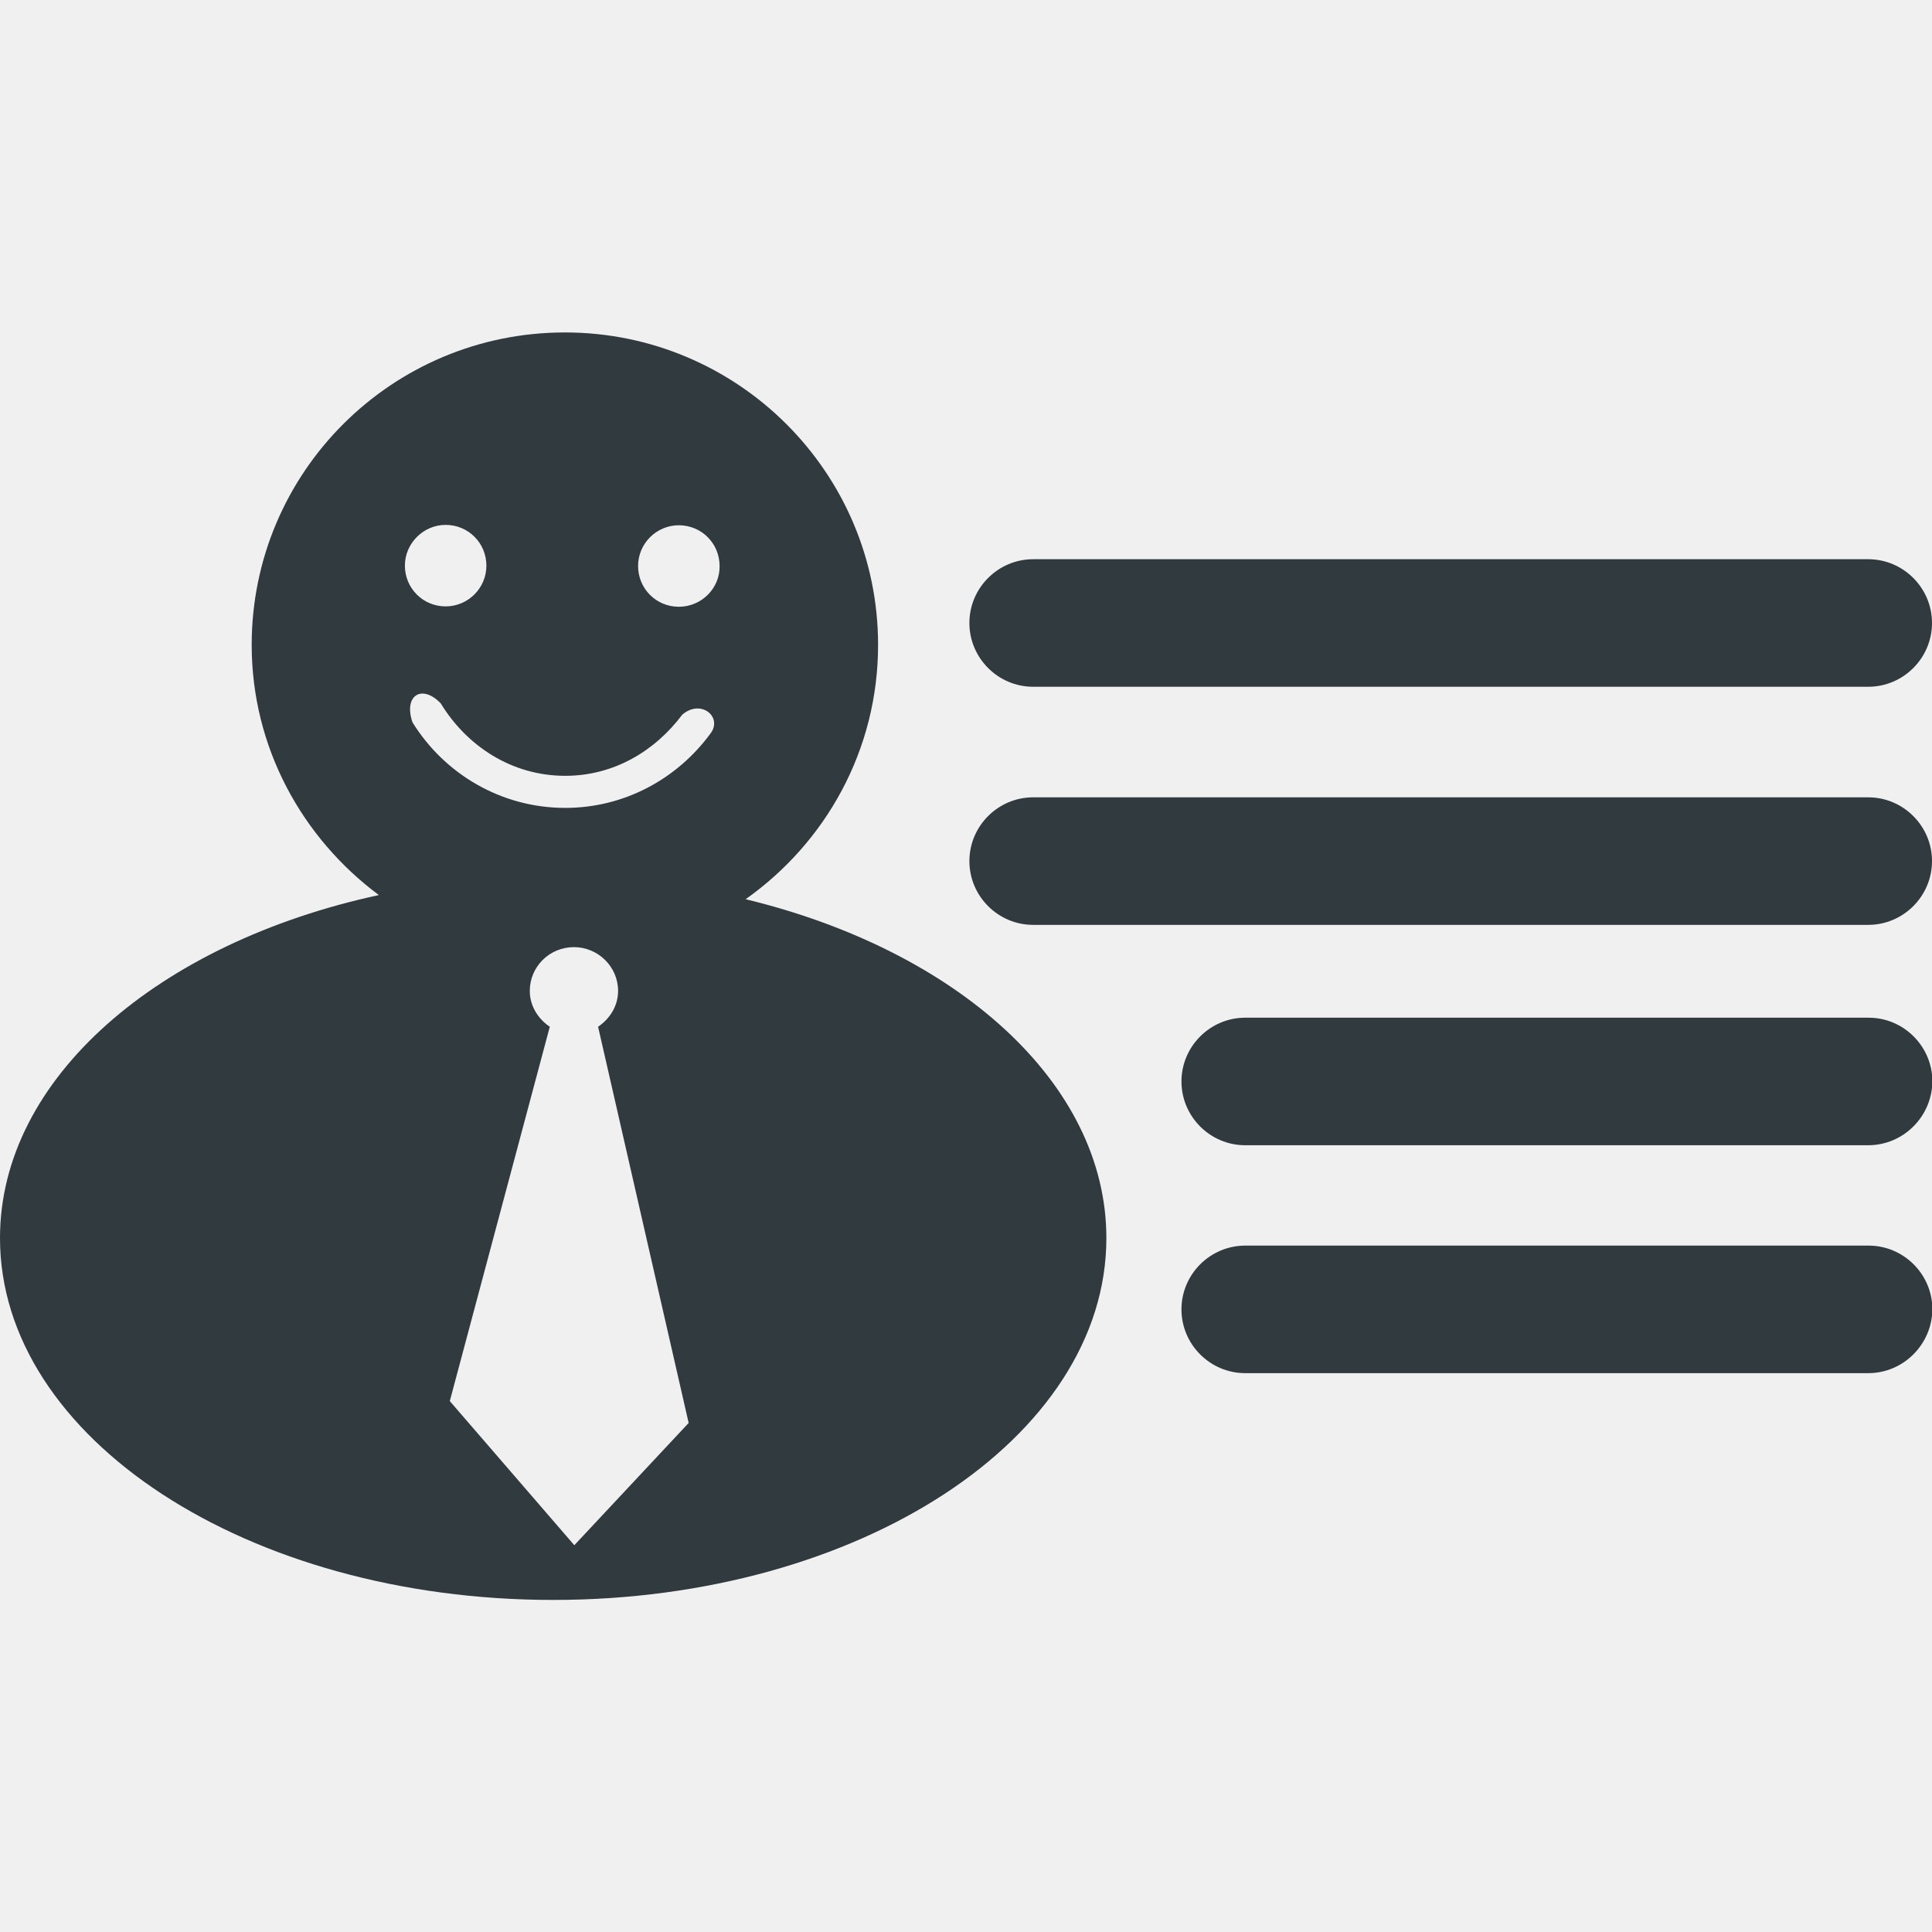
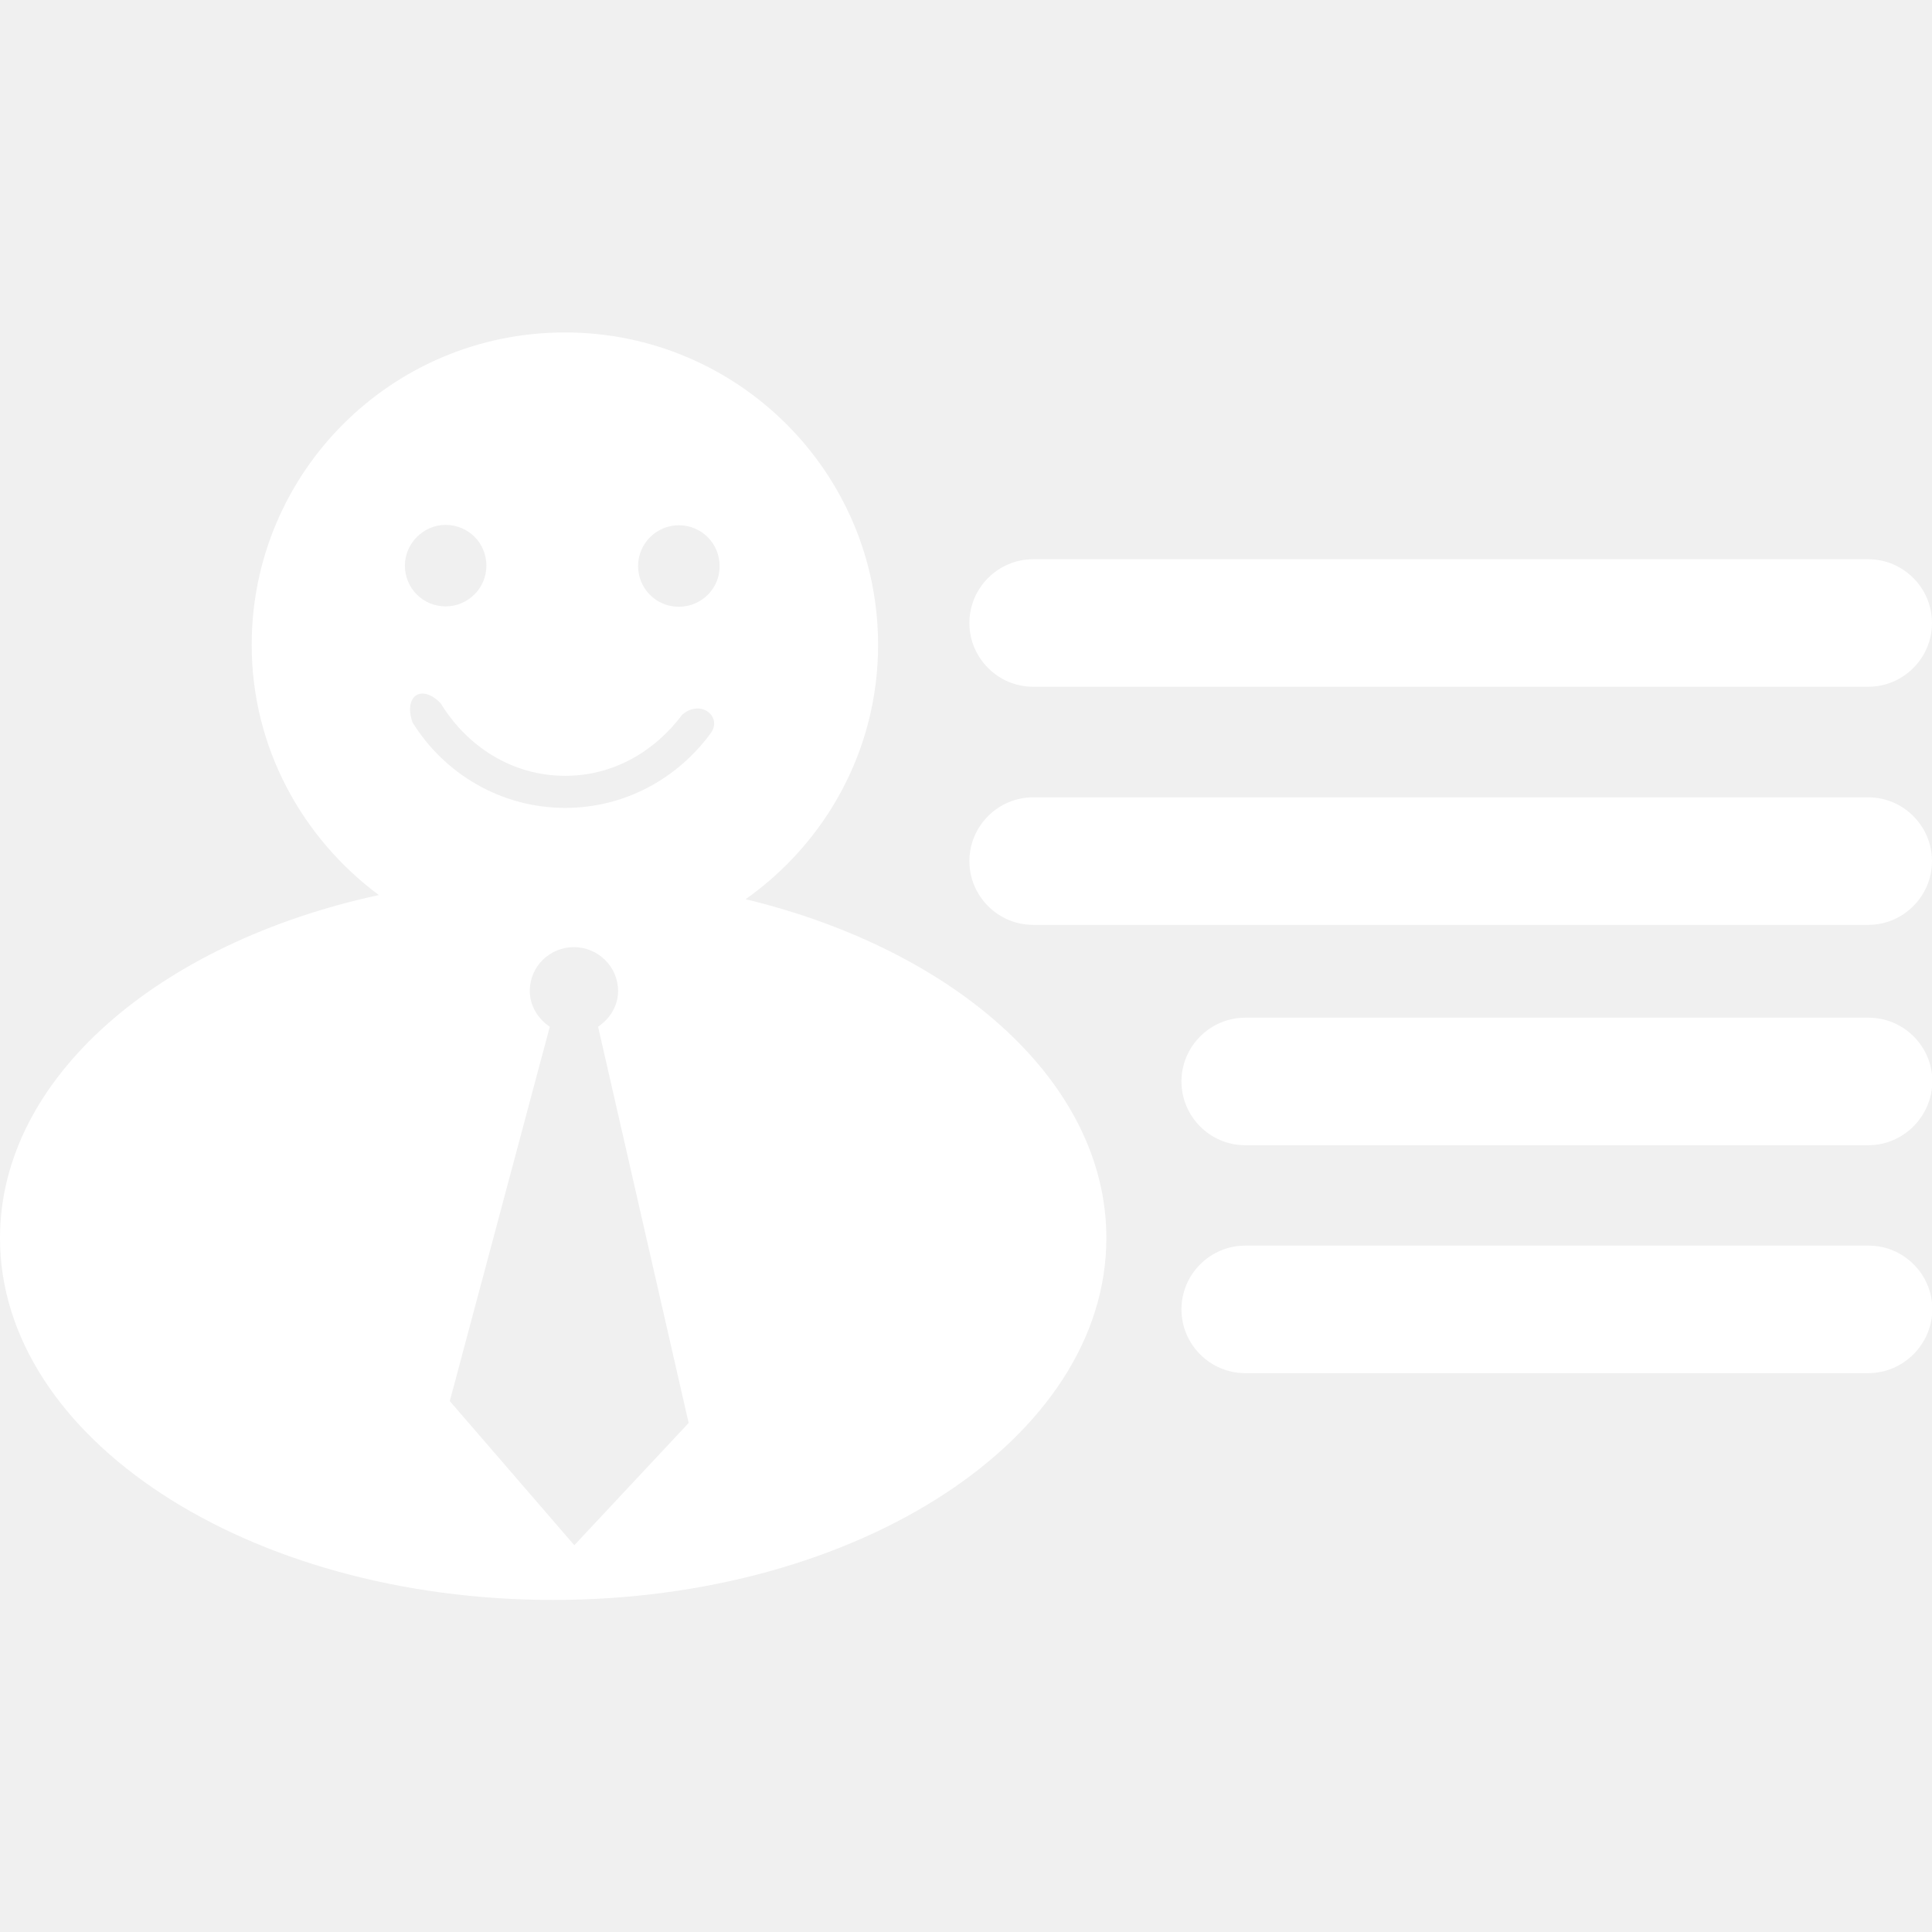
- <svg xmlns="http://www.w3.org/2000/svg" enable-background="new 0 0 512 512" id="Layer_1" version="1.1" viewBox="0 0 512 512" xml:space="preserve">
+ <svg xmlns="http://www.w3.org/2000/svg" version="1.1" id="Layer_1" x="0px" y="0px" viewBox="0 0 512 512" style="enable-background:new 0 0 512 512;" xml:space="preserve">
+   <style type="text/css">
+ 	.st0{fill:#FFFFFF;}
+ </style>
  <g>
-     <path d="M197.6,238.3c21.2-15,35.1-39.5,35.1-67.4c0-45.7-37.2-82.8-83-82.8c-45.9,0-83,37.1-83,82.8   c0,27.2,13.4,51.2,33.7,66.3C42.1,249.8,0,285.7,0,328.1c0,53,65.6,95.9,146.6,95.9s146.6-42.9,146.6-95.9   C293.2,286.9,253.4,251.8,197.6,238.3z M118.1,139.1c6,0,10.8,4.8,10.8,10.8c0,6-4.9,10.8-10.8,10.8c-6,0-10.8-4.8-10.8-10.8   C107.3,144,112.2,139.1,118.1,139.1z M152.2,409.5l-33-38.2l26.5-99.2c-3.1-2.1-5.3-5.5-5.3-9.5c0-6.4,5.2-11.6,11.7-11.6   c6.4,0,11.7,5.2,11.7,11.6c0,4-2.2,7.4-5.3,9.5l24,105L152.2,409.5z M188.2,194.5c-8.7,11.8-22.6,19.6-38.4,19.6   c-17.1,0-32.1-9.1-40.5-22.7c-2.4-7.1,2.5-10.2,7.5-5c6.9,11.3,18.8,19.2,33,19.2c12.9,0,23.8-6.6,31-16.2   C185.8,185.1,191.7,190.1,188.2,194.5z M179.9,160.8c-6,0-10.8-4.8-10.8-10.8c0-6,4.9-10.8,10.8-10.8c6,0,10.8,4.8,10.8,10.8   C190.8,155.9,185.9,160.8,179.9,160.8z" fill="#303A3F" />
+     <path class="st0" d="M197.6,238.3c21.2-15,35.1-39.5,35.1-67.4c0-45.7-37.2-82.8-83-82.8c-45.9,0-83,37.1-83,82.8   c0,27.2,13.4,51.2,33.7,66.3C42.1,249.8,0,285.7,0,328.1c0,53,65.6,95.9,146.6,95.9s146.6-42.9,146.6-95.9   C293.2,286.9,253.4,251.8,197.6,238.3z M118.1,139.1c6,0,10.8,4.8,10.8,10.8s-4.9,10.8-10.8,10.8c-6,0-10.8-4.8-10.8-10.8   C107.3,144,112.2,139.1,118.1,139.1z M152.2,409.5l-33-38.2l26.5-99.2c-3.1-2.1-5.3-5.5-5.3-9.5c0-6.4,5.2-11.6,11.7-11.6   c6.4,0,11.7,5.2,11.7,11.6c0,4-2.2,7.4-5.3,9.5l24,105L152.2,409.5z M188.2,194.5c-8.7,11.8-22.6,19.6-38.4,19.6   c-17.1,0-32.1-9.1-40.5-22.7c-2.4-7.1,2.5-10.2,7.5-5c6.9,11.3,18.8,19.2,33,19.2c12.9,0,23.8-6.6,31-16.2   C185.8,185.1,191.7,190.1,188.2,194.5z M179.9,160.8c-6,0-10.8-4.8-10.8-10.8s4.9-10.8,10.8-10.8c6,0,10.8,4.8,10.8,10.8   C190.8,155.9,185.9,160.8,179.9,160.8z" />
    <g>
-       <path d="M495.1,182H273.8c-9.3,0-16.9-7.6-16.9-16.9v0c0-9.3,7.6-16.9,16.9-16.9h221.3c9.3,0,16.9,7.6,16.9,16.9v0    C512,174.4,504.4,182,495.1,182z" fill="#303A3F" />
-       <path d="M495.1,245.1H273.8c-9.3,0-16.9-7.6-16.9-16.9v0c0-9.3,7.6-16.9,16.9-16.9h221.3c9.3,0,16.9,7.6,16.9,16.9    v0C512,237.5,504.4,245.1,495.1,245.1z" fill="#303A3F" />
-       <path d="M495.1,303.5H330c-9.3,0-16.9-7.6-16.9-16.9v0c0-9.3,7.6-16.9,16.9-16.9h165.2c9.3,0,16.9,7.6,16.9,16.9v0    C512,295.9,504.4,303.5,495.1,303.5z" fill="#303A3F" />
-       <path d="M495.1,363.9H330c-9.3,0-16.9-7.6-16.9-16.9v0c0-9.3,7.6-16.9,16.9-16.9h165.2c9.3,0,16.9,7.6,16.9,16.9v0    C512,356.3,504.4,363.9,495.1,363.9z" fill="#303A3F" />
+       <path class="st0" d="M495.1,182H273.8c-9.3,0-16.9-7.6-16.9-16.9l0,0c0-9.3,7.6-16.9,16.9-16.9h221.3c9.3,0,16.9,7.6,16.9,16.9    l0,0C512,174.4,504.4,182,495.1,182z" />
+       <path class="st0" d="M495.1,245.1H273.8c-9.3,0-16.9-7.6-16.9-16.9l0,0c0-9.3,7.6-16.9,16.9-16.9h221.3c9.3,0,16.9,7.6,16.9,16.9    l0,0C512,237.5,504.4,245.1,495.1,245.1z" />
+       <path class="st0" d="M495.1,303.5H330c-9.3,0-16.9-7.6-16.9-16.9l0,0c0-9.3,7.6-16.9,16.9-16.9h165.2c9.3,0,16.9,7.6,16.9,16.9    l0,0C512,295.9,504.4,303.5,495.1,303.5z" />
+       <path class="st0" d="M495.1,363.9H330c-9.3,0-16.9-7.6-16.9-16.9l0,0c0-9.3,7.6-16.9,16.9-16.9h165.2c9.3,0,16.9,7.6,16.9,16.9    l0,0C512,356.3,504.4,363.9,495.1,363.9z" />
    </g>
  </g>
</svg>
